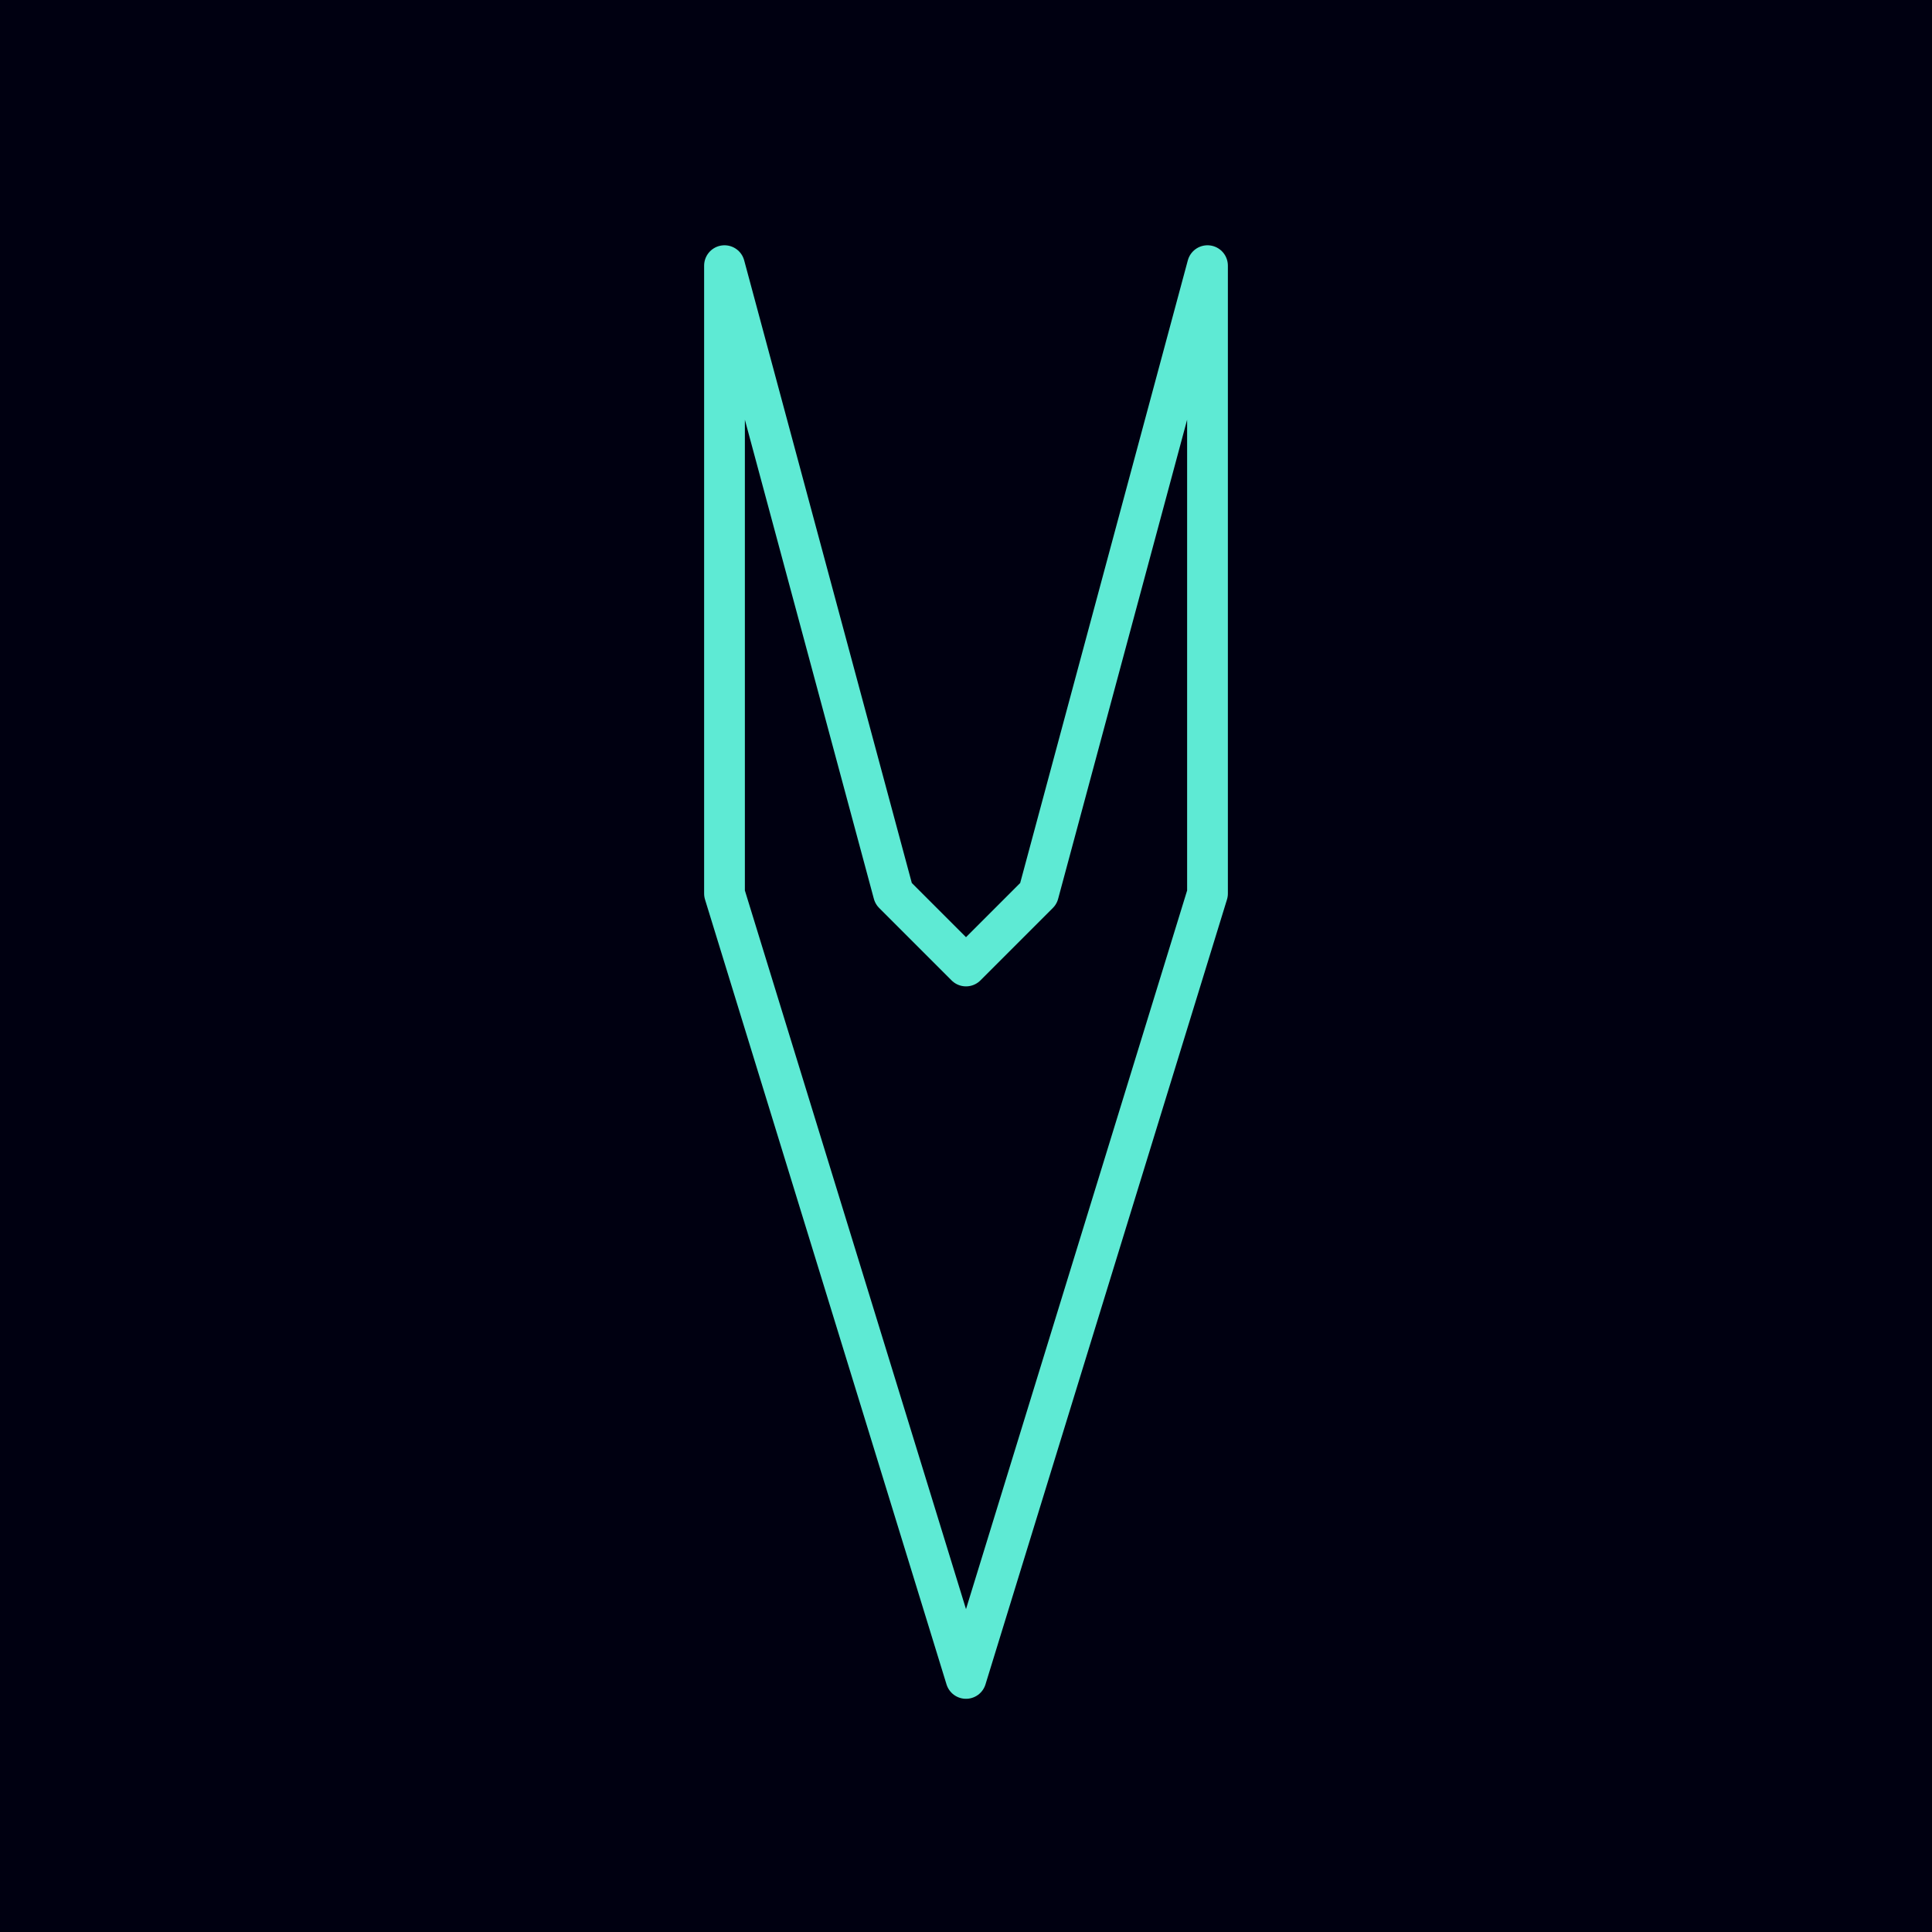
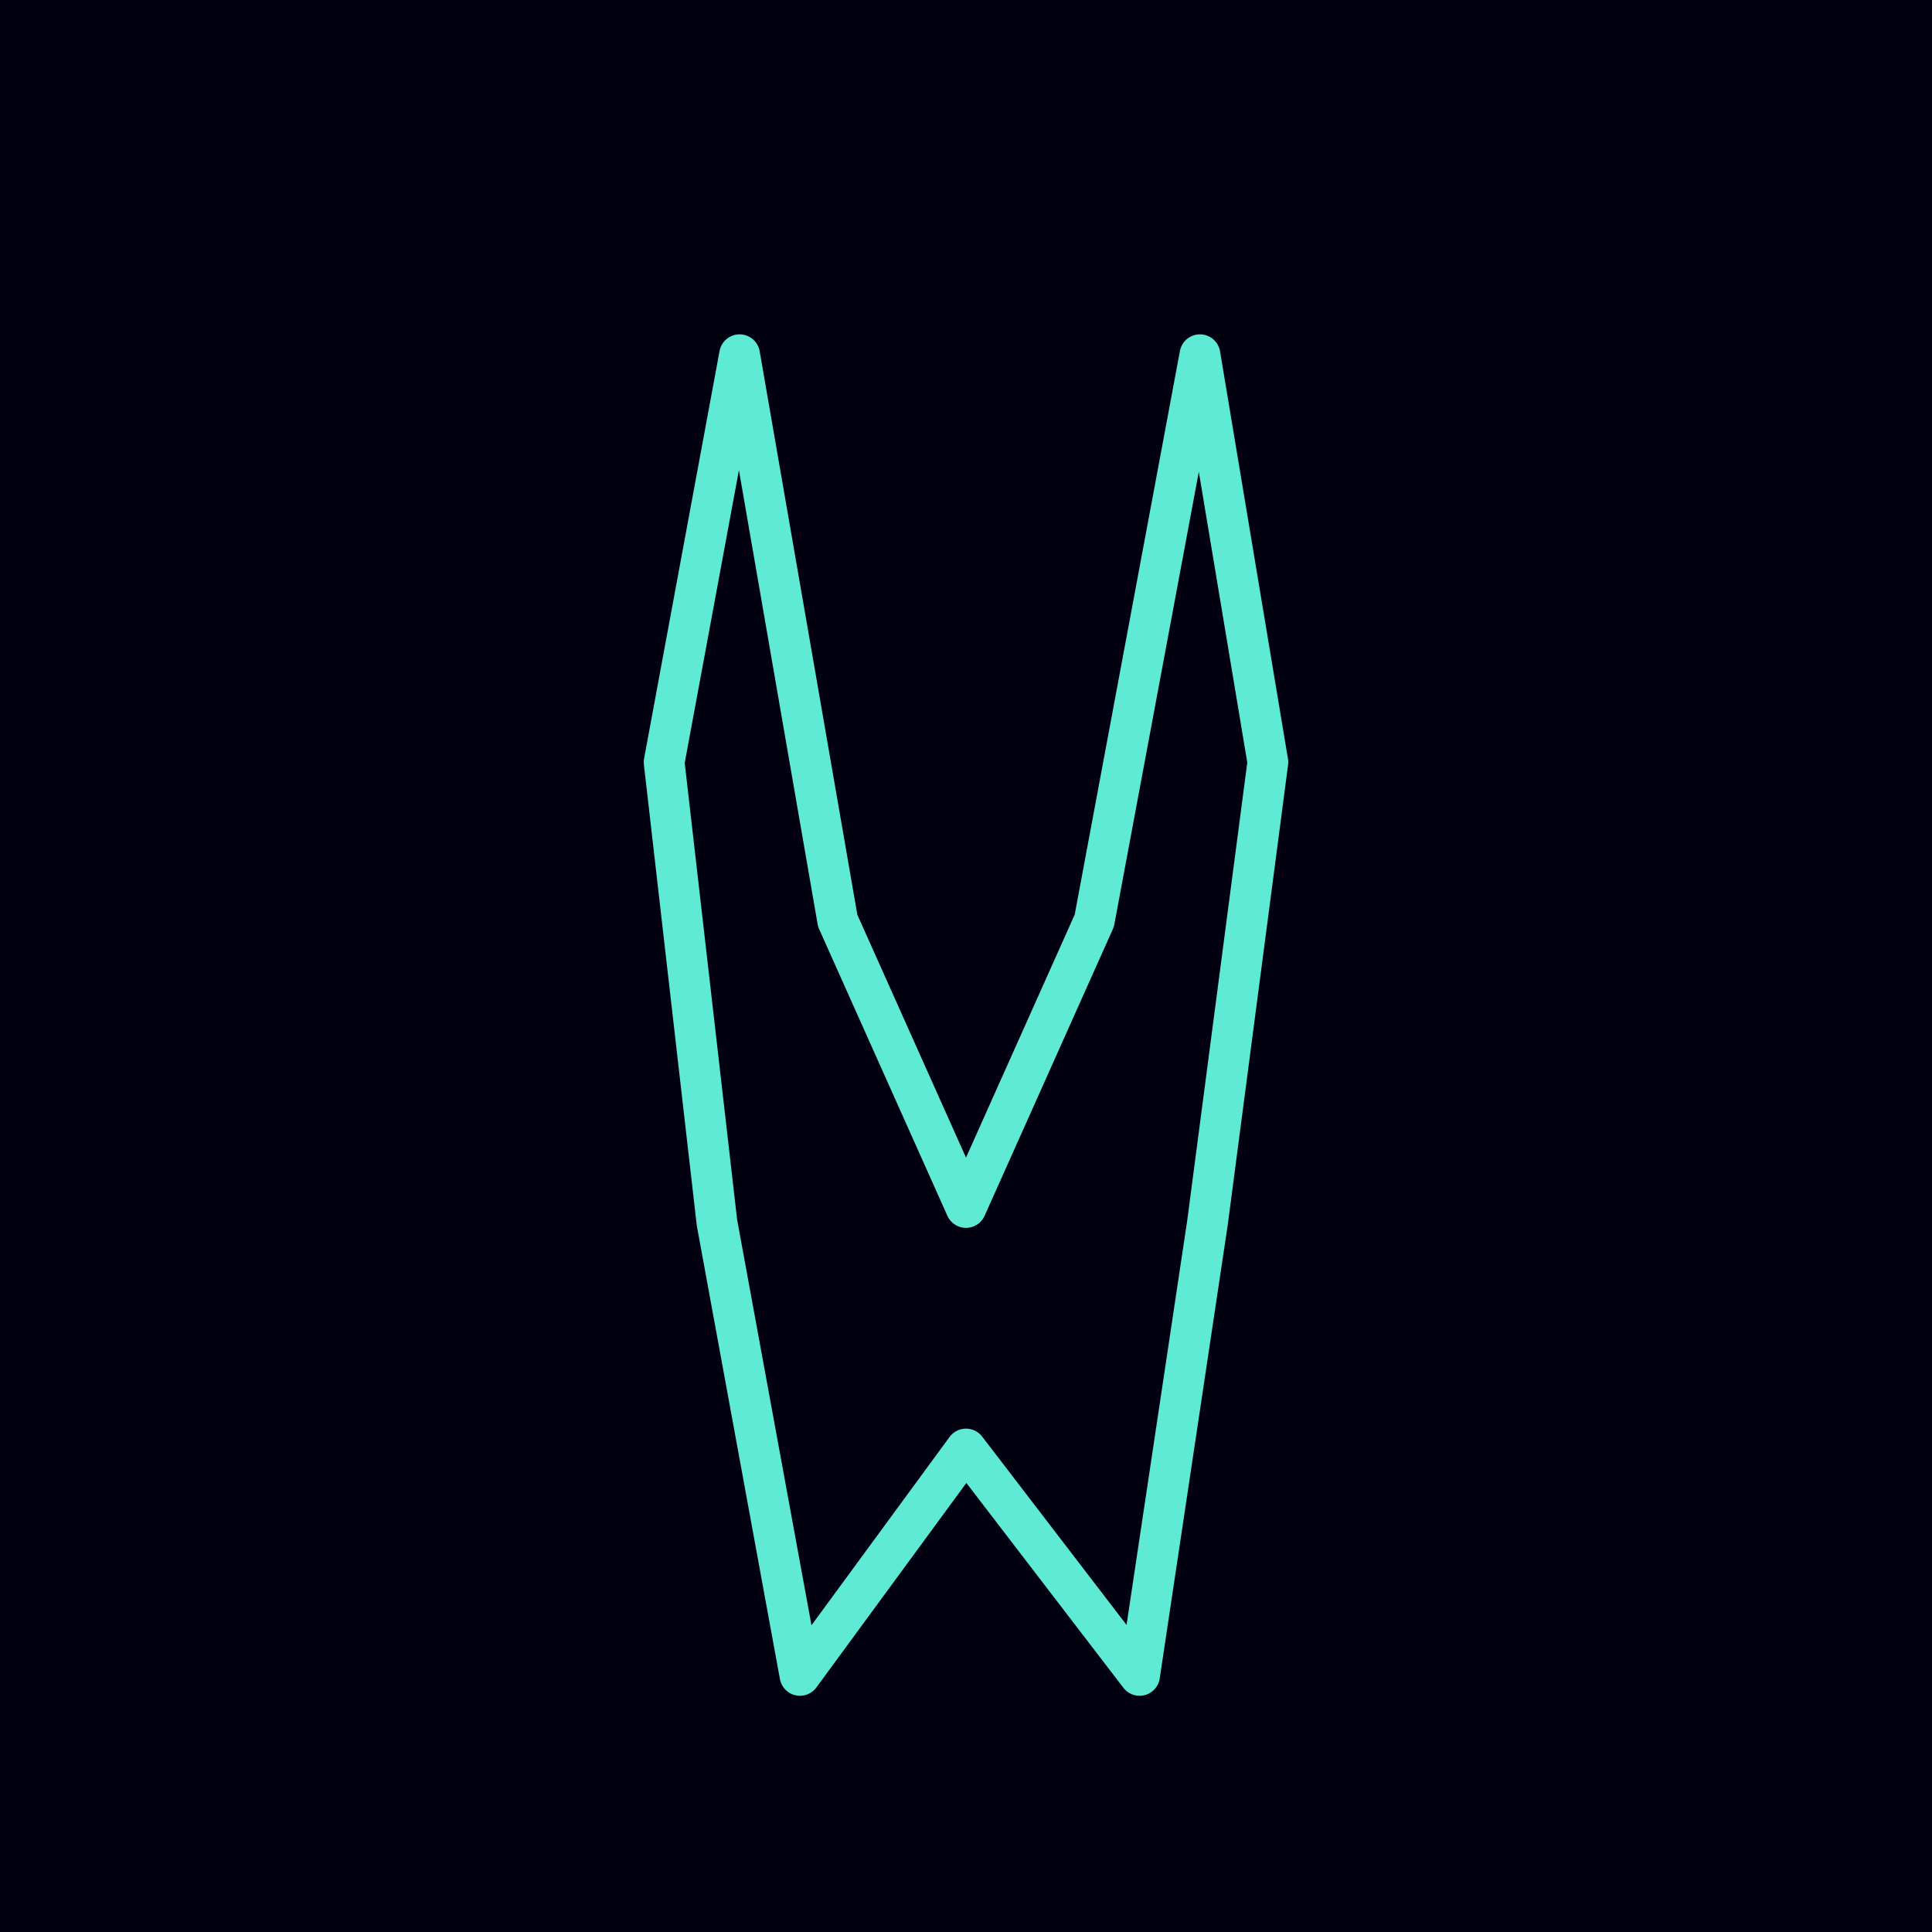
<svg xmlns="http://www.w3.org/2000/svg" viewBox="0 0 64 64" width="64" height="64" role="img" aria-label="skirmisher y-fork">
  <rect width="64" height="64" fill="#000011" />
  <g fill="none" stroke="#5EEAD4" stroke-width="1.35" stroke-linecap="round" stroke-linejoin="round">
-     <path d="M40 8.8 L34.4 29.6 L32 32 L29.6 29.6 L24 8.8 L24 29.6 L32 55.6 L40 29.6 Z" />
+     <path d="M24.5 11.75 L27.75 30.5 L32 40 L36.25 30.5 L39.75 11.75 L42 25.25 L40 40.5 L37.75 55.5 L32 48 L26.5 55.5 L23.75 40.5 L22 25.25 Z" />
  </g>
</svg>
